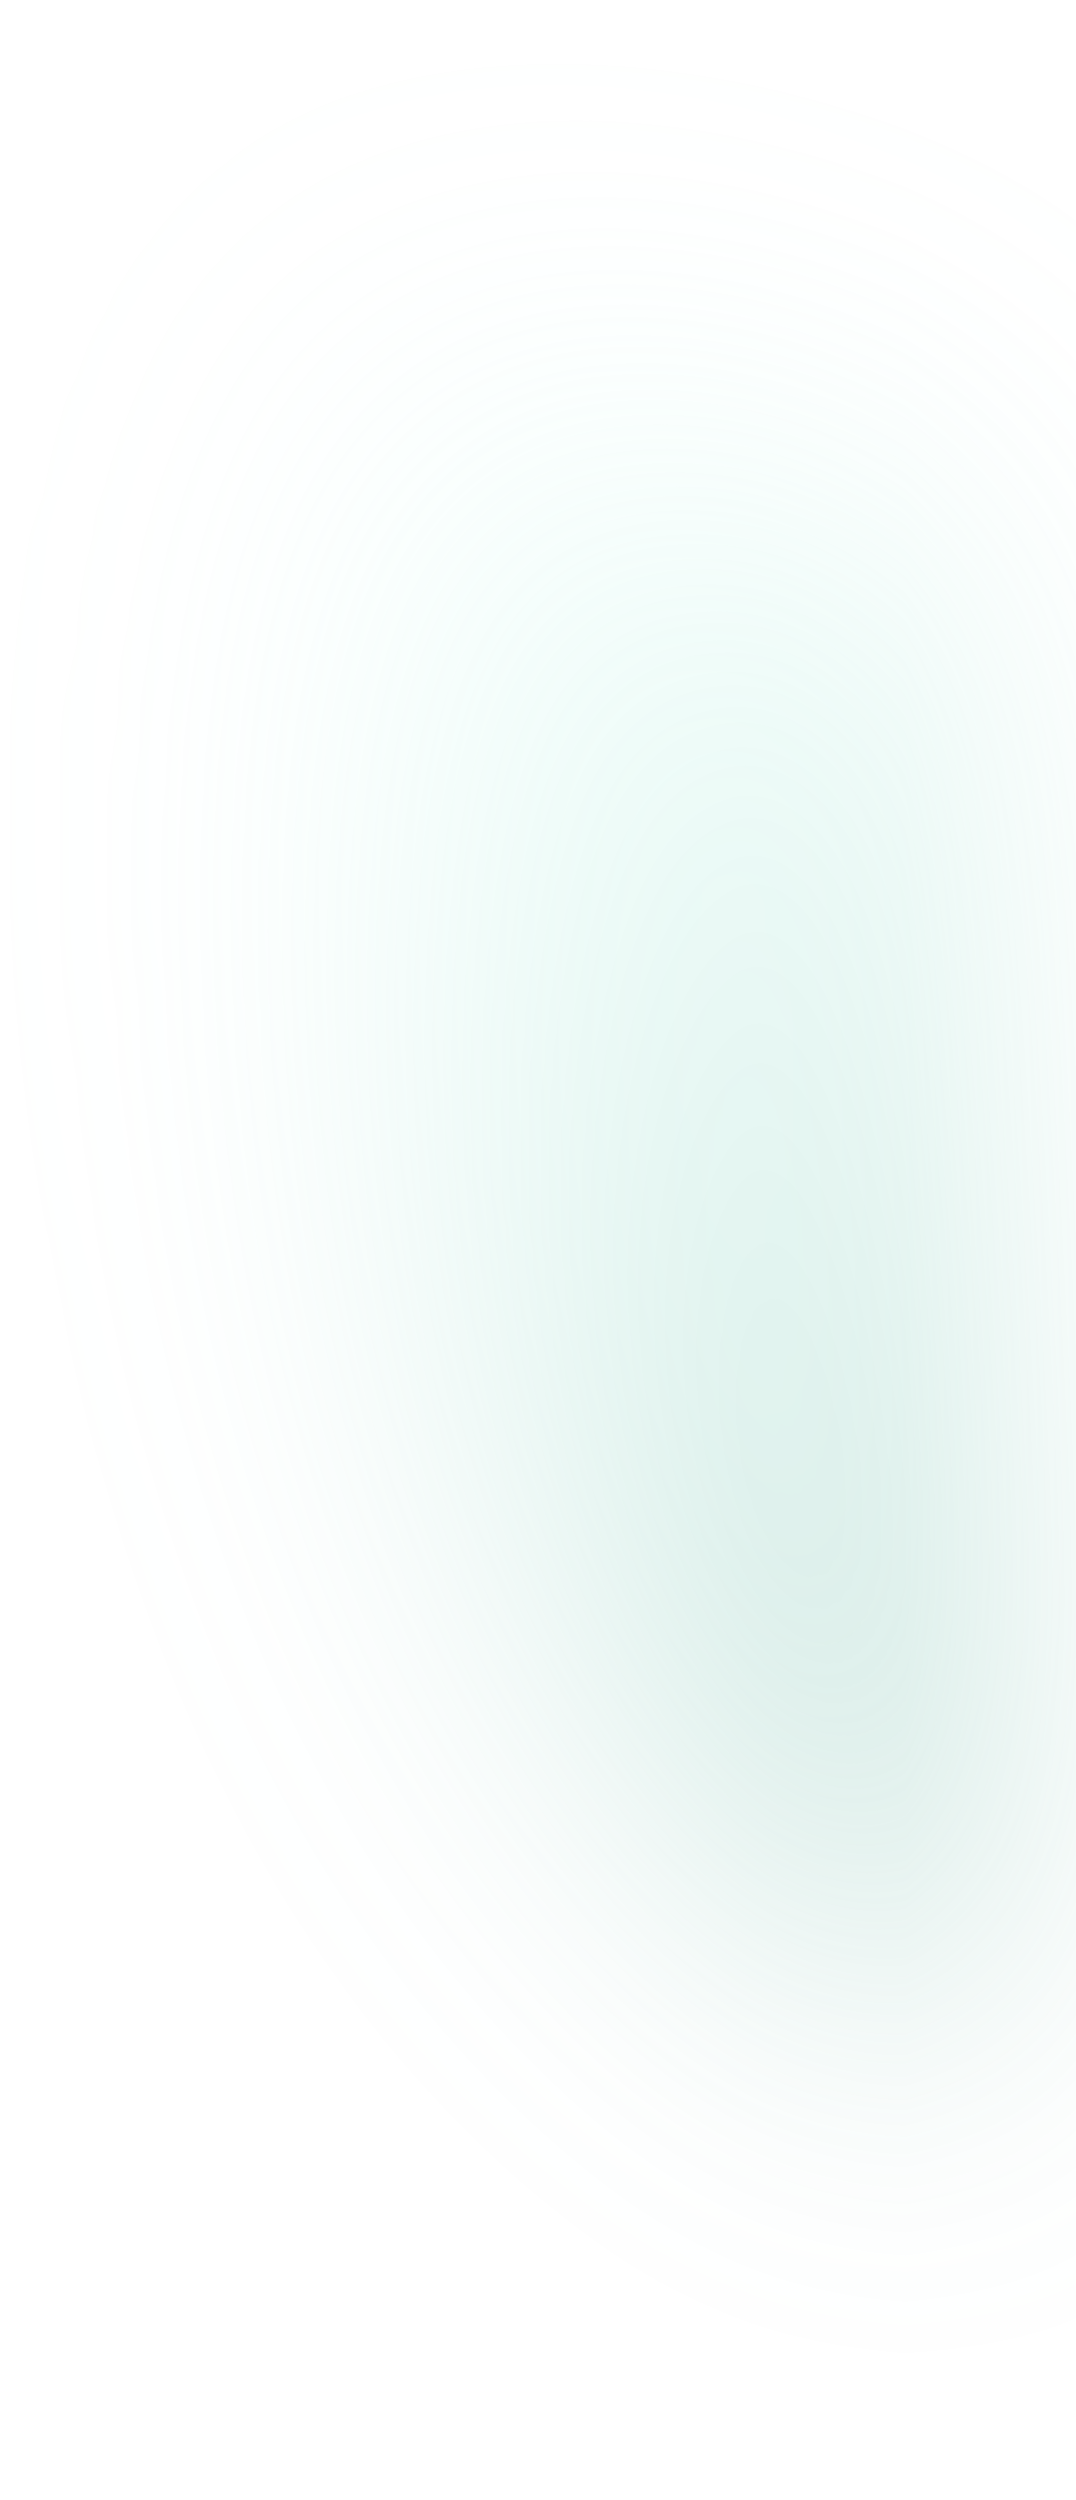
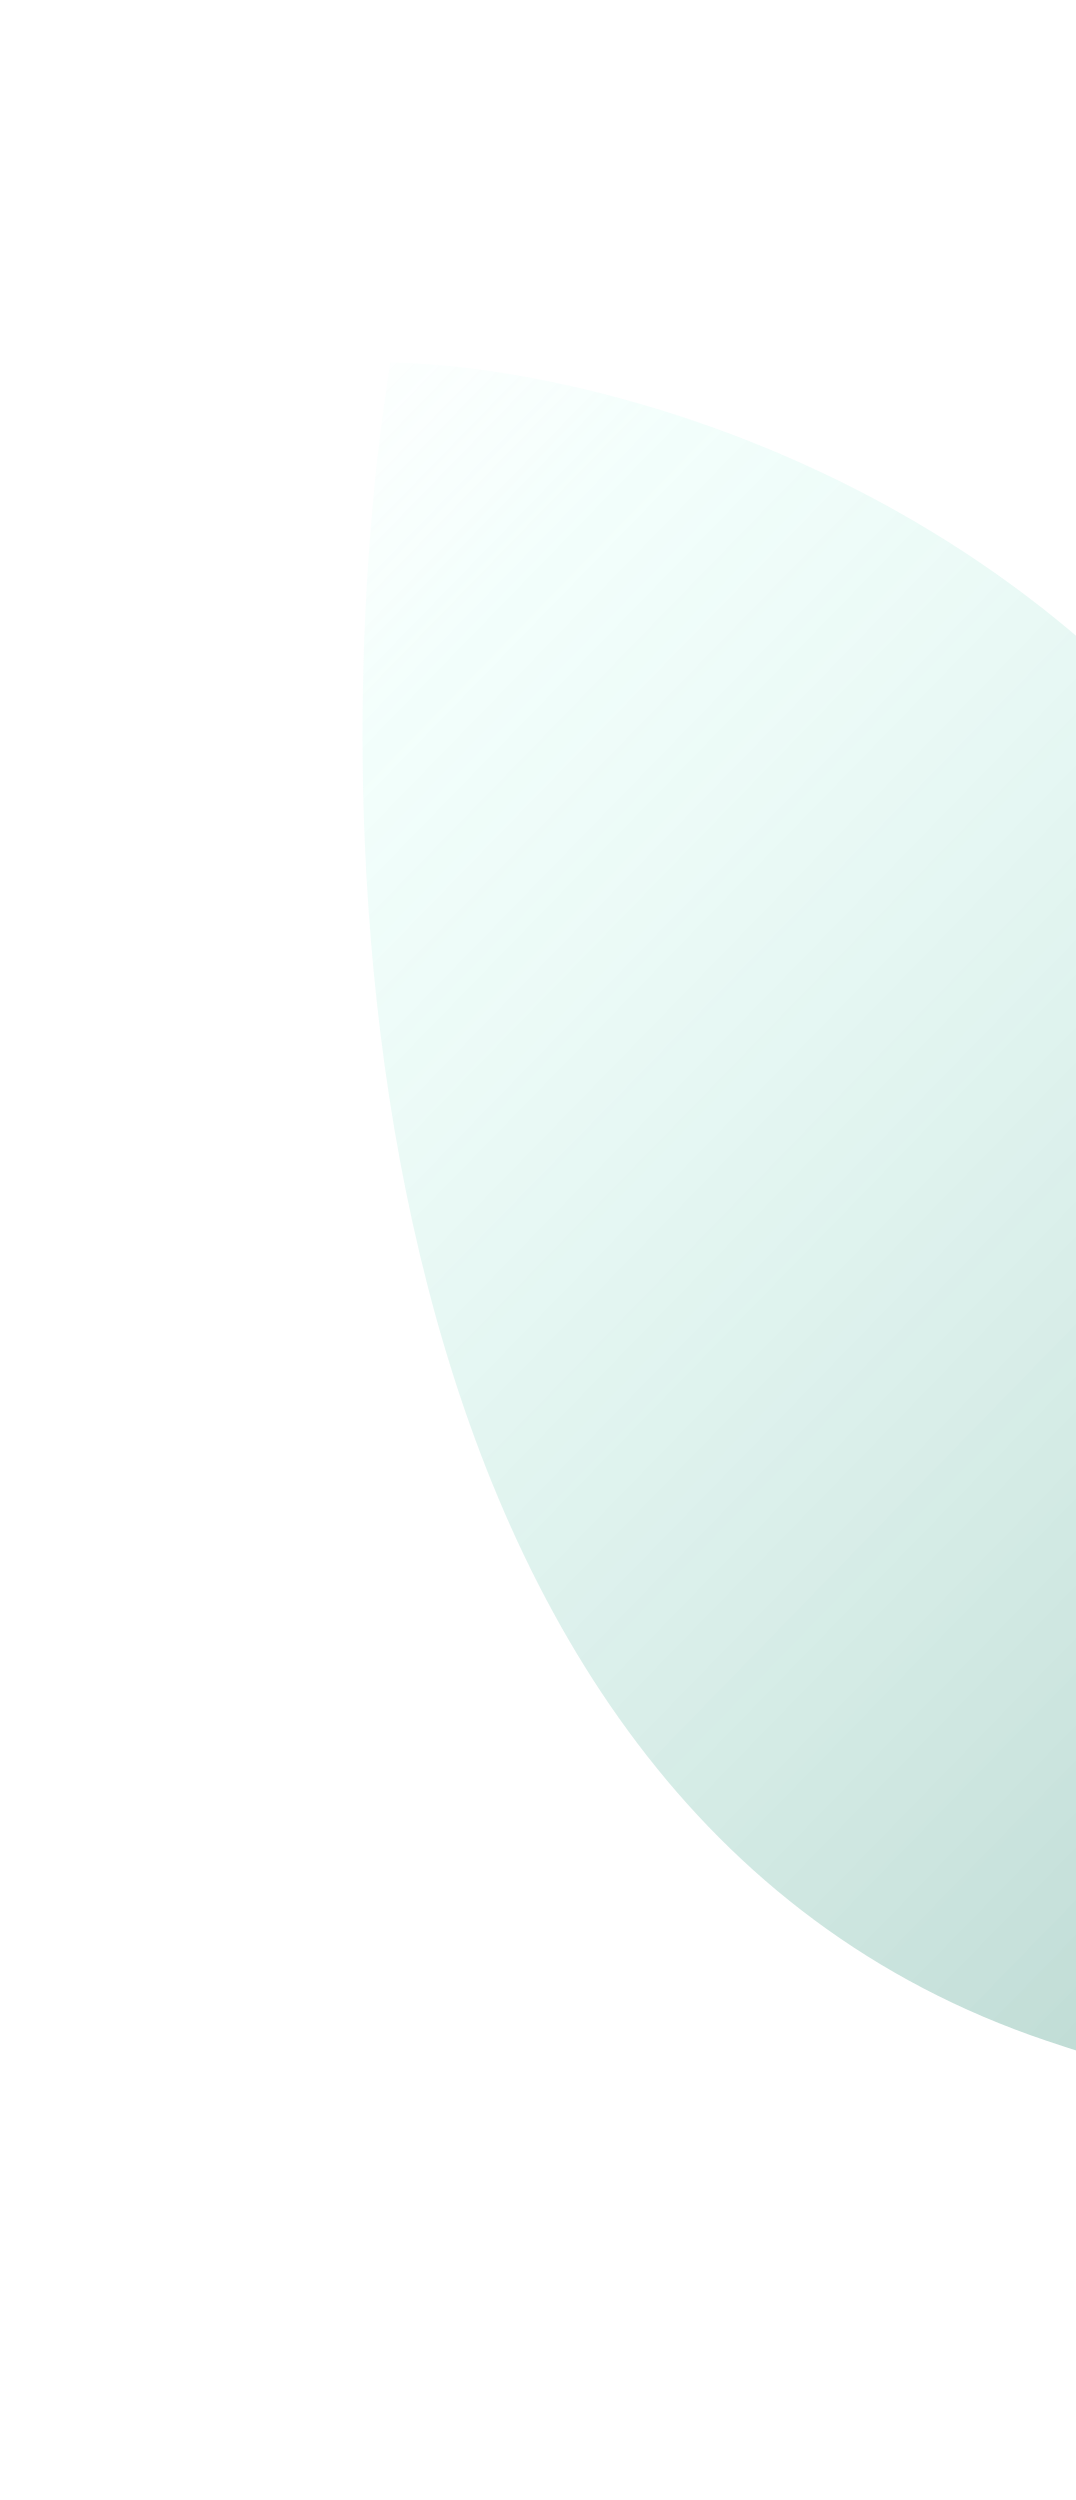
<svg xmlns="http://www.w3.org/2000/svg" width="457" height="1062" viewBox="0 0 457 1062" fill="none">
  <g opacity="0.4" filter="url(#filter0_f_2_1077)">
    <path d="M542.31 366.5C432.31 198.9 245.477 155 165.81 154C134.477 349.833 146.41 766.6 444.81 867C817.81 992.5 1009.31 783 852.81 788.5C696.31 794 679.81 576 542.31 366.5Z" fill="url(#paint0_linear_2_1077)" />
  </g>
  <defs>
    <filter id="filter0_f_2_1077" x="0" y="0" width="1061.66" height="1061.12" filterUnits="userSpaceOnUse" color-interpolation-filters="sRGB">
      <feFlood flood-opacity="0" result="BackgroundImageFix" />
      <feBlend mode="normal" in="SourceGraphic" in2="BackgroundImageFix" result="shape" />
-       <feGaussianBlur stdDeviation="77" result="effect1_foregroundBlur_2_1077" />
    </filter>
    <linearGradient id="paint0_linear_2_1077" x1="126.81" y1="154.5" x2="839.31" y2="848" gradientUnits="userSpaceOnUse">
      <stop stop-color="#E9FFFA" stop-opacity="0.16" />
      <stop offset="0.13" stop-color="#A7FBE7" stop-opacity="0.344" />
      <stop offset="1" stop-color="#116853" />
    </linearGradient>
  </defs>
</svg>
